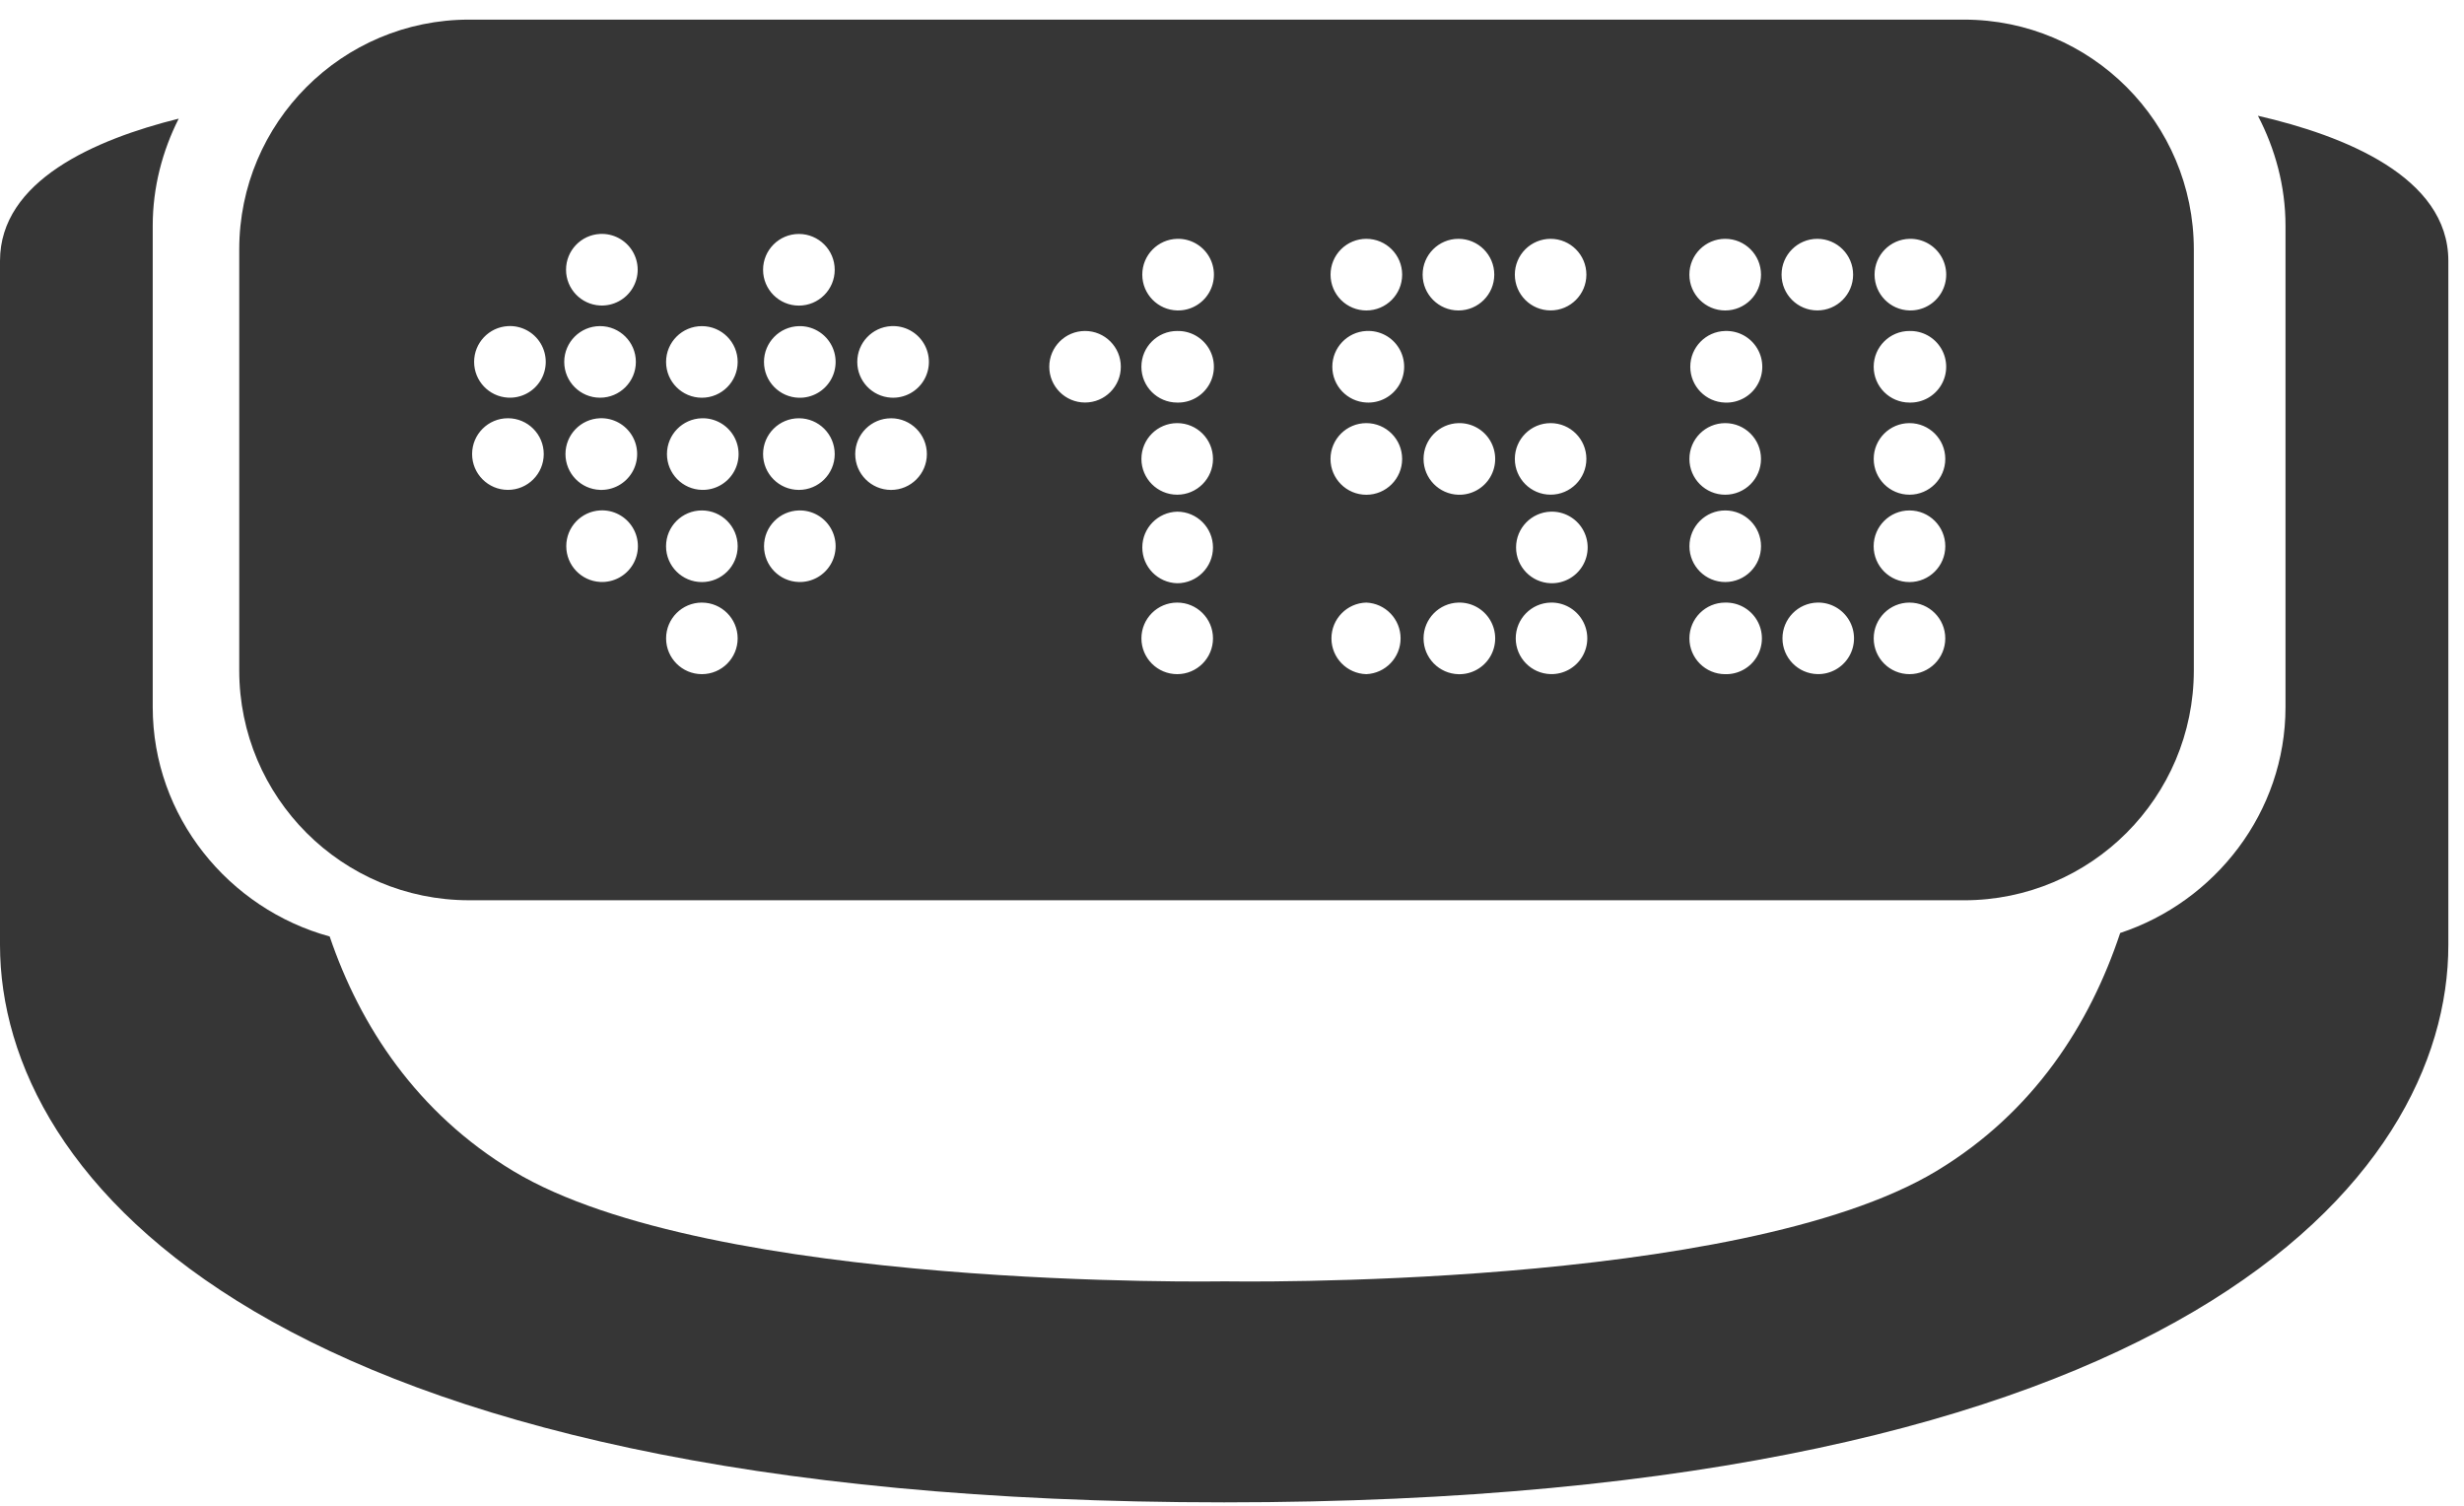
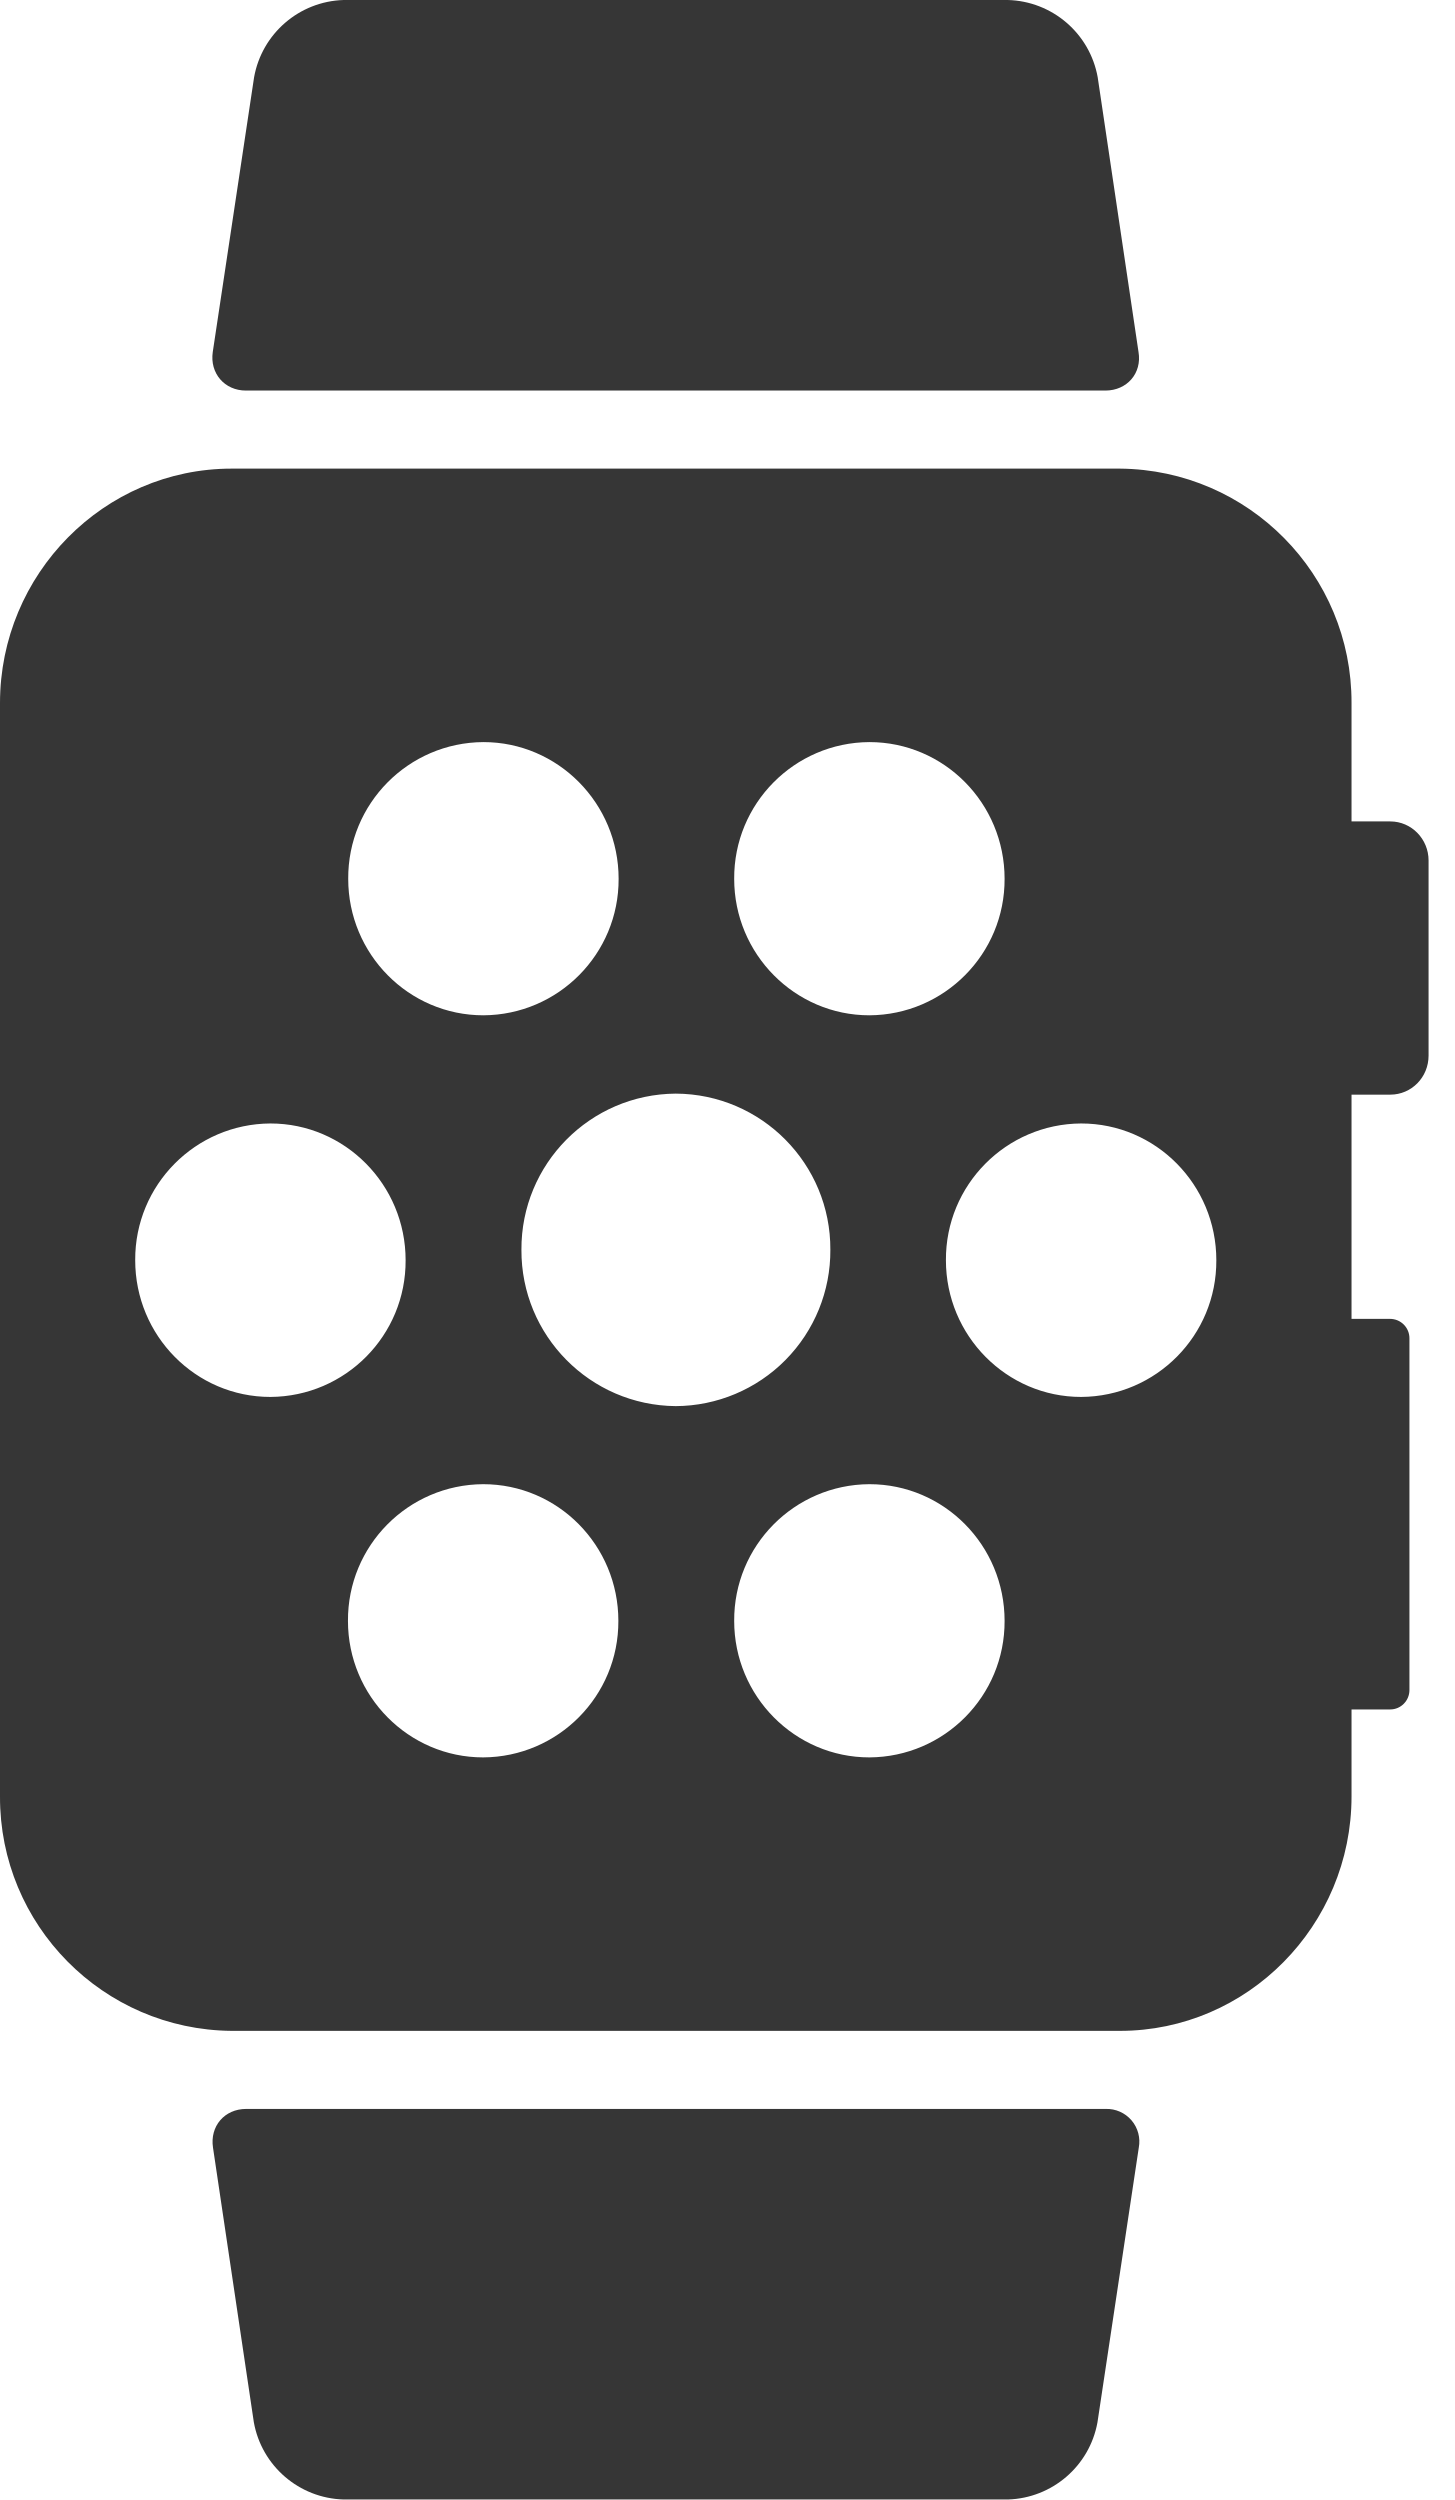
- <svg xmlns="http://www.w3.org/2000/svg" width="108" height="66" fill="none">
-   <path d="M98.967 5.074c.752 1.441 1.209 3.08 1.209 4.818v21.102c0 4.616-3.092 8.527-7.246 9.9-1.325 3.987-3.778 7.854-8.051 10.432-8.676 5.231-31.124 4.837-31.198 4.837-.078 0-22.513.395-31.189-4.837-4.216-2.545-6.708-6.347-8.042-10.279-4.418-1.209-7.756-5.25-7.756-10.053v-21.1c0-1.689.427-3.283 1.139-4.694C4.17 6.11 0 7.918 0 11.434v29.983C0 51.668 11.839 65.85 53.657 65.85c41.82 0 53.657-14.182 53.657-24.433V11.434c-.001-3.684-4.576-5.494-8.347-6.36Z" fill="#363636" />
-   <path d="M20.561 39.46h65.523c5.564 0 10.074-4.514 10.074-10.078V10.935C96.158 5.372 91.648.86 86.084.86H20.561c-5.564 0-10.075 4.511-10.075 10.075v18.447c0 5.564 4.511 10.077 10.075 10.077Zm63.134-28.992a1.57 1.57 0 1 1 0 3.139 1.57 1.57 0 0 1 0-3.139Zm0 4.04a1.569 1.569 0 1 1 0 3.137 1.569 1.569 0 0 1 0-3.138Zm0 4.038a1.568 1.568 0 1 1 .001 3.137 1.568 1.568 0 0 1-.001-3.137Zm0 3.827a1.57 1.57 0 1 1-.001 3.14 1.57 1.57 0 0 1 .001-3.14Zm0 4.04a1.568 1.568 0 1 1 .001 3.136 1.568 1.568 0 0 1-.001-3.137Zm-4.039-15.945c.867 0 1.568.703 1.568 1.57a1.568 1.568 0 1 1-3.136 0c0-.868.703-1.57 1.568-1.57Zm0 15.944a1.568 1.568 0 1 1 0 3.135 1.568 1.568 0 0 1 0-3.135Zm-4.037-15.944a1.57 1.57 0 1 1-.003 3.14 1.57 1.57 0 0 1 .003-3.14Zm0 4.04a1.57 1.57 0 1 1-.003 3.138 1.57 1.57 0 0 1 .003-3.139Zm0 4.038a1.569 1.569 0 1 1-.002 3.138 1.569 1.569 0 0 1 .002-3.138Zm0 3.827a1.568 1.568 0 1 1 0 3.138 1.568 1.568 0 0 1 0-3.138Zm0 4.04a1.569 1.569 0 1 1-.002 3.137 1.569 1.569 0 0 1 .002-3.138Zm-7.654-15.945c.867 0 1.568.703 1.568 1.57a1.568 1.568 0 1 1-3.136 0 1.568 1.568 0 0 1 1.568-1.57Zm0 8.078c.867 0 1.568.702 1.568 1.57a1.568 1.568 0 1 1-1.568-1.57Zm0 3.881a1.569 1.569 0 1 1-.002 3.136 1.569 1.569 0 0 1 .002-3.136Zm0 3.985a1.568 1.568 0 1 1 0 3.135 1.568 1.568 0 0 1 0-3.135Zm-4.039-15.944a1.57 1.57 0 1 1 0 3.14 1.57 1.57 0 0 1 0-3.14Zm0 8.078a1.57 1.57 0 1 1 .001 3.139 1.57 1.57 0 0 1-.001-3.139Zm0 7.866a1.57 1.57 0 1 1 .001 3.139 1.57 1.57 0 0 1-.001-3.139Zm-4.038-15.944a1.57 1.57 0 0 1 0 3.14 1.568 1.568 0 0 1-1.568-1.57 1.567 1.567 0 0 1 1.568-1.57Zm0 4.04a1.57 1.57 0 1 1-.001 3.135 1.57 1.57 0 0 1 .001-3.136Zm0 4.038a1.57 1.57 0 1 1-.001 3.14 1.57 1.57 0 0 1 .001-3.14Zm0 7.866a1.57 1.57 0 0 1 0 3.137 1.569 1.569 0 0 1 0-3.137Zm-8.29-15.944a1.57 1.57 0 1 1 0 3.139 1.57 1.57 0 0 1 0-3.139Zm0 4.04a1.569 1.569 0 1 1 0 3.137 1.569 1.569 0 0 1 0-3.138Zm0 4.038a1.568 1.568 0 1 1 .001 3.137 1.568 1.568 0 0 1-.001-3.137Zm0 3.881a1.568 1.568 0 1 1 0 3.137 1.569 1.569 0 0 1 0-3.137Zm0 3.985a1.568 1.568 0 1 1 .001 3.137 1.568 1.568 0 0 1-.001-3.137Zm-4.039-11.905a1.568 1.568 0 1 1 0 3.136 1.568 1.568 0 0 1 0-3.136Zm-8.502-.212a1.57 1.57 0 1 1-.001 3.135 1.57 1.57 0 0 1 .001-3.135Zm0 4.038a1.57 1.57 0 1 1-.003 3.141 1.57 1.57 0 0 1 .003-3.14Zm-4.039-8.078a1.57 1.57 0 1 1-.003 3.14 1.57 1.57 0 0 1 .003-3.14Zm0 4.04a1.57 1.57 0 1 1-.003 3.139 1.57 1.57 0 0 1 .003-3.139Zm0 4.038a1.57 1.57 0 1 1-.003 3.14 1.57 1.57 0 0 1 .003-3.14Zm0 4.04a1.569 1.569 0 1 1-.001 3.137 1.569 1.569 0 0 1 .001-3.137Zm-4.254-8.078a1.569 1.569 0 1 1 0 3.138 1.569 1.569 0 0 1 0-3.138Zm0 4.038a1.57 1.57 0 1 1 0 3.139 1.57 1.57 0 0 1 0-3.139Zm0 4.04a1.57 1.57 0 1 1-.001 3.14 1.57 1.57 0 0 1 .001-3.14Zm0 4.04a1.568 1.568 0 1 1 .001 3.136 1.568 1.568 0 0 1-.001-3.137ZM26.3 10.254a1.57 1.57 0 1 1 .002 3.136 1.57 1.57 0 0 1-.002-3.136Zm0 4.04a1.57 1.57 0 0 1 1.571 1.568 1.57 1.57 0 0 1-3.14 0 1.57 1.57 0 0 1 1.569-1.568Zm0 4.038a1.571 1.571 0 1 1 0 3.14 1.571 1.571 0 0 1 0-3.14Zm0 4.04a1.57 1.57 0 1 1 .003 3.135 1.57 1.57 0 0 1-.003-3.135Zm-4.037-8.078a1.57 1.57 0 1 1-.001 3.135 1.57 1.57 0 0 1 .001-3.135Zm0 4.038a1.57 1.57 0 0 1 0 3.14 1.57 1.57 0 0 1 0-3.14Z" fill="#363636" />
+ <svg xmlns="http://www.w3.org/2000/svg" width="57" height="98" fill="none">
+   <path d="M54.5 32.2h-1.52v-4.64a9.16 9.16 0 0 0-9.08-9.19H9.08c-5 0-9.08 4.13-9.08 9.19v42.86a9.16 9.16 0 0 0 9.08 9.19H43.9c5 0 9.08-4.13 9.08-9.19v-3.41h1.52c.41 0 .75-.34.75-.76V52.47a.76.76 0 0 0-.76-.77h-1.51v-8.79h1.52c.83 0 1.5-.68 1.5-1.53v-7.65c0-.84-.67-1.53-1.5-1.53Zm-20.42-3.11c2.93 0 5.3 2.4 5.3 5.36a5.33 5.33 0 0 1-5.3 5.35c-2.92 0-5.3-2.4-5.3-5.35a5.33 5.33 0 0 1 5.3-5.36Zm-15.13 0c2.92 0 5.3 2.4 5.3 5.36a5.33 5.33 0 0 1-5.3 5.35c-2.93 0-5.3-2.4-5.3-5.35a5.33 5.33 0 0 1 5.3-5.36ZM5.3 49.39a5.33 5.33 0 0 1 5.3-5.35c2.92 0 5.3 2.4 5.3 5.36a5.33 5.33 0 0 1-5.3 5.36c-2.93 0-5.3-2.4-5.3-5.36Zm13.64 19.5c-2.92 0-5.3-2.4-5.3-5.35a5.33 5.33 0 0 1 5.3-5.36c2.93 0 5.3 2.4 5.3 5.36a5.33 5.33 0 0 1-5.3 5.35Zm1.5-19.9a6.09 6.09 0 0 1 6.05-6.12 6.09 6.09 0 0 1 6.06 6.12 6.09 6.09 0 0 1-6.06 6.13 6.1 6.1 0 0 1-6.05-6.13Zm13.64 19.9c-2.92 0-5.3-2.4-5.3-5.35a5.33 5.33 0 0 1 5.3-5.36c2.93 0 5.3 2.4 5.3 5.36a5.33 5.33 0 0 1-5.3 5.35Zm8.3-14.13c-2.92 0-5.3-2.4-5.3-5.36a5.33 5.33 0 0 1 5.3-5.36c2.93 0 5.3 2.4 5.3 5.36a5.33 5.33 0 0 1-5.3 5.36ZM9.65 15.31h33.68c.85 0 1.44-.68 1.3-1.51l-1.6-10.77A3.68 3.68 0 0 0 39.5 0H13.47a3.68 3.68 0 0 0-3.51 3.03L8.34 13.8c-.12.83.46 1.51 1.3 1.51ZM43.33 82.67H9.65c-.85 0-1.43.68-1.3 1.52l1.6 10.76a3.68 3.68 0 0 0 3.52 3.03h26.04a3.68 3.68 0 0 0 3.51-3.02l1.62-10.77a1.28 1.28 0 0 0-1.3-1.52Z" fill="#363636" />
</svg>
